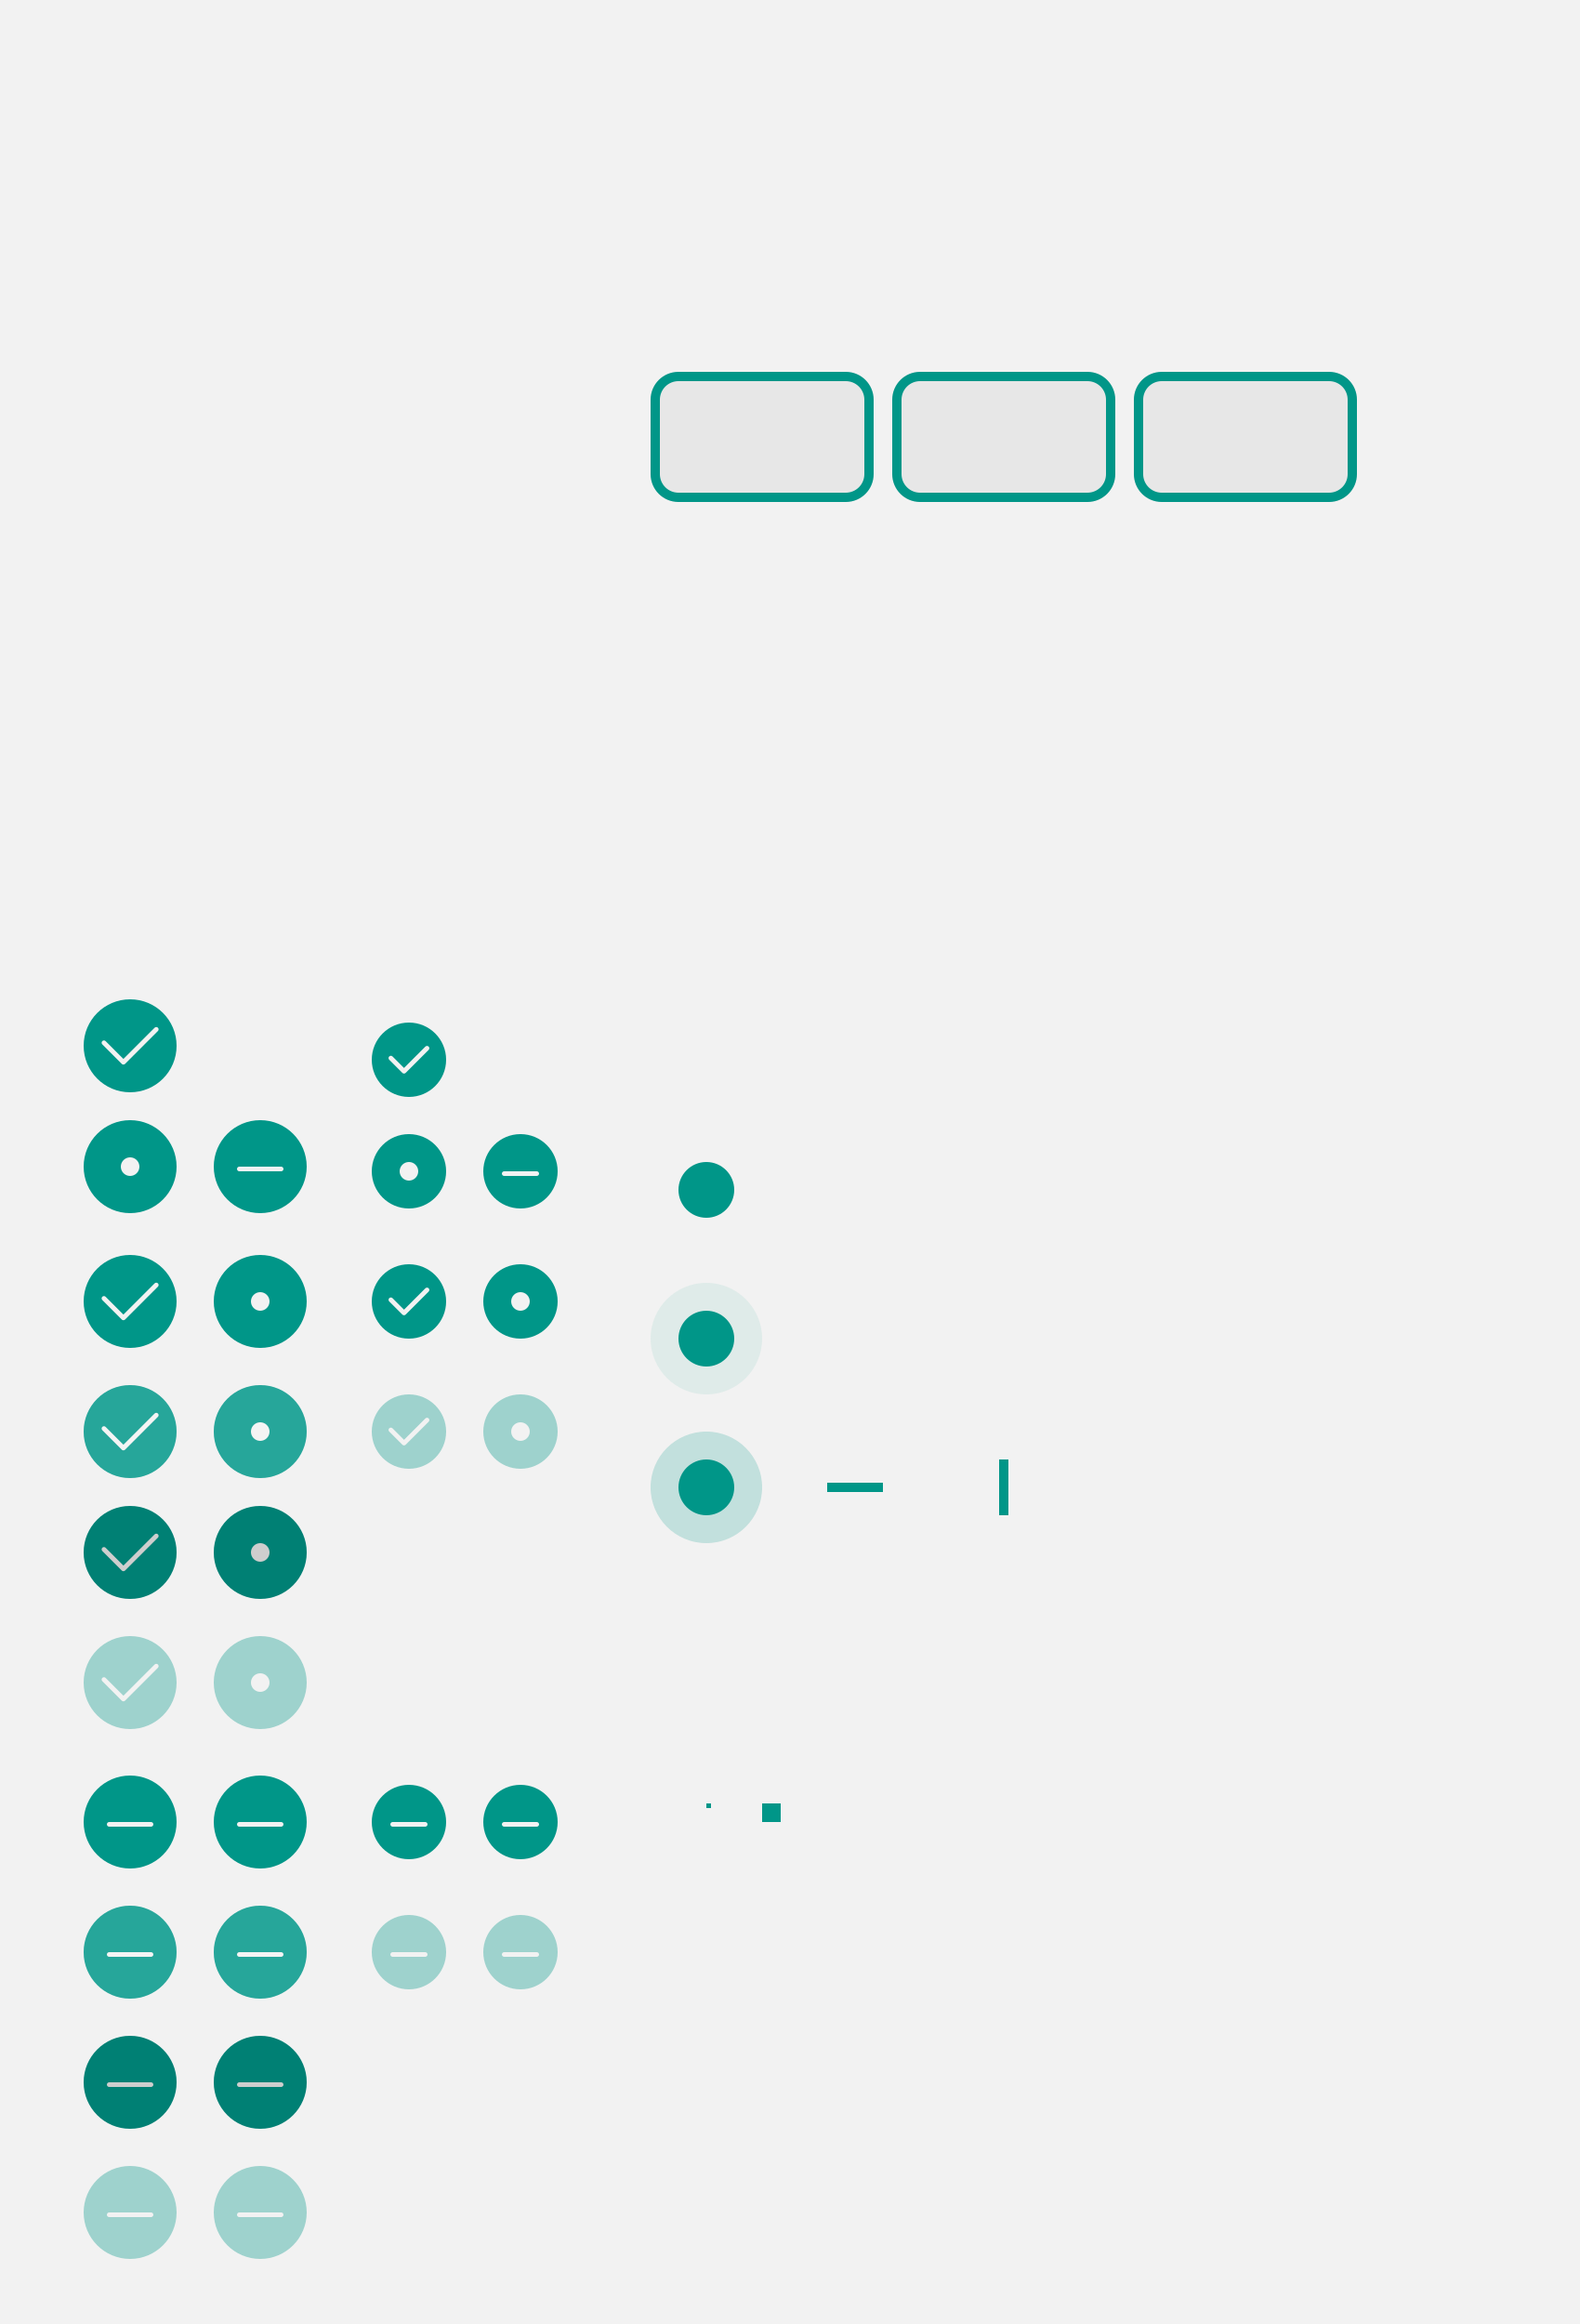
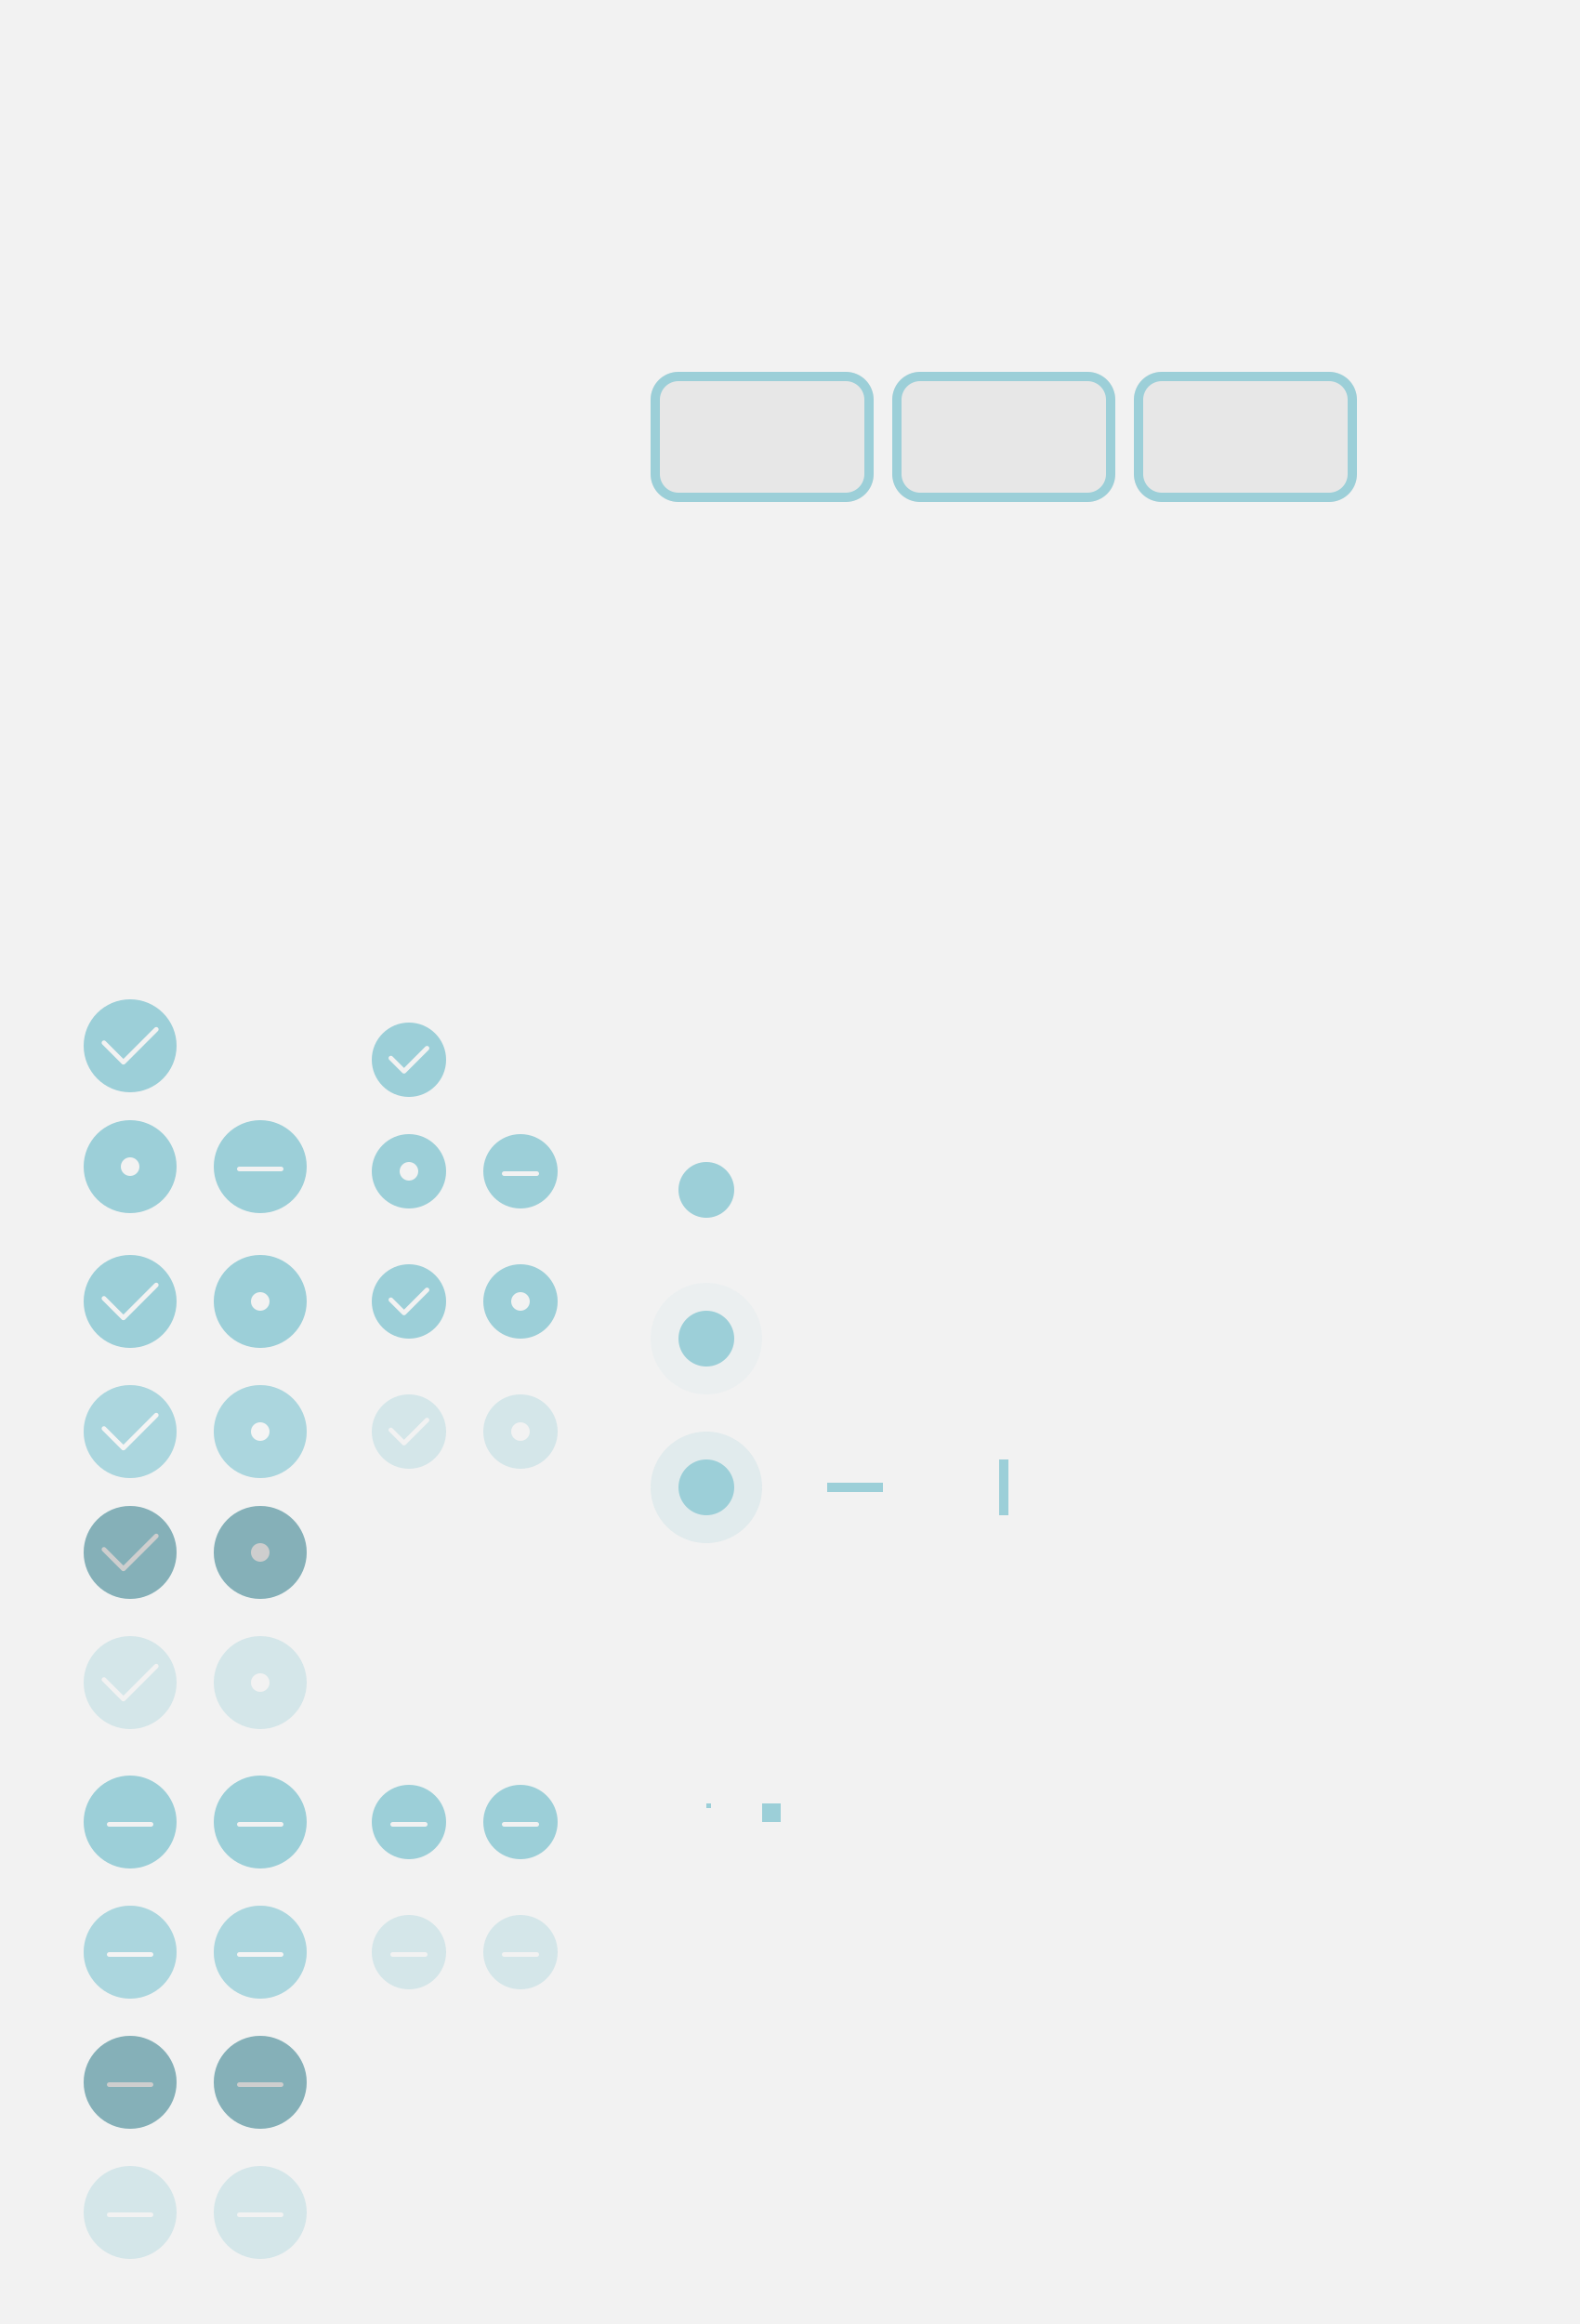
<svg xmlns="http://www.w3.org/2000/svg" xmlns:xlink="http://www.w3.org/1999/xlink" width="340" height="500" viewBox="0 0 340 500" version="1.1" id="svg715">
  <defs id="defs286">
    <linearGradient id="color-primary">
-       <stop offset="1" stop-color="#009688" id="stop32" />
+       <stop offset="1" stop-color="#9ccfd8" id="stop32" />
    </linearGradient>
    <g id="base-scale-horz-trough">
      <rect width="24" height="24" fill="none" id="rect203" x="0" y="0" />
      <rect x="6" y="11" width="12" height="2" id="rect205" />
    </g>
    <g id="base-scale-vert-trough">
      <use xlink:href="#base-scale-horz-trough" transform="rotate(90,12,12)" id="use208" x="0" y="0" width="100%" height="100%" />
    </g>
    <clipPath clipPathUnits="userSpaceOnUse" id="clipPath6290">
      <rect style="opacity:0.35;fill:#000000;stroke-width:2;stroke-linecap:round;stroke-linejoin:round;paint-order:stroke fill markers" id="rect6292" width="28" height="132" x="164" y="12" rx="0" ry="0" />
    </clipPath>
    <clipPath clipPathUnits="userSpaceOnUse" id="clipPath6490">
      <rect style="opacity:0.35;fill:#000000;stroke-width:2;stroke-linecap:round;stroke-linejoin:round;paint-order:stroke fill markers" id="rect6492" width="26" height="16" x="164" y="78" rx="0" ry="0" />
    </clipPath>
  </defs>
  <g id="layer2">
    <rect style="fill:#f2f2f2;stroke-width:2.097;stroke-linecap:round;stroke-linejoin:round;paint-order:stroke fill markers" id="rect1648" width="340" height="500" x="0" y="0" rx="0" ry="0" />
  </g>
  <g id="layer1">
    <g id="scale-slider" transform="translate(140,244)">
      <circle cx="12" cy="12" r="12" fill-opacity="0" id="circle510" style="fill:url(#color-primary)" />
      <circle cx="12" cy="12" r="6" id="circle512" style="fill:url(#color-primary)" />
    </g>
    <g id="scale-slider-hover" transform="translate(140,276)">
      <circle cx="12" cy="12" r="12" fill-opacity="0.08" id="circle515" style="fill:url(#color-primary)" />
      <circle cx="12" cy="12" r="6" id="circle517" style="fill:url(#color-primary)" />
    </g>
    <g id="scale-slider-active" transform="translate(140,308)">
      <circle cx="12" cy="12" r="12" fill-opacity="0.2" id="circle520" style="fill:url(#color-primary)" />
      <circle cx="12" cy="12" r="6" id="circle522" style="fill:url(#color-primary)" />
    </g>
    <g id="scale-horz-trough-active" transform="translate(172,308)">
      <use xlink:href="#base-scale-horz-trough" id="use535" style="fill:url(#color-primary)" x="0" y="0" width="100%" height="100%" />
    </g>
    <g id="scale-vert-trough-active" transform="translate(204,308)">
      <use xlink:href="#base-scale-vert-trough" id="use544" style="fill:url(#color-primary)" x="0" y="0" width="100%" height="100%" />
    </g>
    <g id="tab" transform="translate(152,388)">
      <rect width="1" height="1" id="rect670" style="fill:url(#color-primary)" x="0" y="0" />
    </g>
    <g id="progressbar-progress" transform="translate(164,388)">
      <rect width="4" height="4" id="rect673" style="fill:url(#color-primary)" x="0" y="0" />
    </g>
    <g id="entry-active" transform="translate(-268,36)">
      <rect id="rect2230" width="48" height="28" x="408" y="44" rx="6" ry="6" style="opacity:0.05;fill:#000000" />
      <path id="path2356" style="fill:url(#color-primary)" d="m 414,44 c -3.324,0 -6,2.676 -6,6 v 16 c 0,3.324 2.676,6 6,6 h 36 c 3.324,0 6,-2.676 6,-6 V 50 c 0,-3.324 -2.676,-6 -6,-6 z m 0,2 h 36 c 2.216,0 4,1.784 4,4 v 16 c 0,2.216 -1.784,4 -4,4 h -36 c -2.216,0 -4,-1.784 -4,-4 V 50 c 0,-2.216 1.784,-4 4,-4 z" />
    </g>
    <use x="0" y="0" xlink:href="#entry-active" id="combo-right-entry-active" transform="translate(52)" width="100%" height="100%" clip-path="url(#clipPath6290)" />
    <use x="0" y="0" xlink:href="#entry-active" id="combo-left-entry-active" transform="matrix(-1,0,0,1,380,0)" width="100%" height="100%" clip-path="url(#clipPath6290)" />
    <use x="0" y="0" xlink:href="#entry-active" id="spin-ltr-up-active" transform="translate(104)" width="100%" height="100%" clip-path="url(#clipPath6490)" />
    <use x="0" y="0" xlink:href="#entry-active" id="spin-rtl-up-active" transform="matrix(-1,0,0,1,432,0)" width="100%" height="100%" clip-path="url(#clipPath6490)" />
    <use x="0" y="0" xlink:href="#entry-active" id="spin-ltr-down-active" transform="matrix(1,0,0,-1,104,188)" width="100%" height="100%" clip-path="url(#clipPath6490)" />
    <use x="0" y="0" xlink:href="#entry-active" id="spin-rtl-down-active" transform="rotate(180,216,94)" width="100%" height="100%" clip-path="url(#clipPath6490)" />
    <g id="checkbox-checked-hover">
      <use x="0" y="0" xlink:href="#check-icon" id="use1911" transform="translate(0,83)" width="100%" height="100%" />
      <path d="m 28,298 c -5.52,0 -10,4.48 -10,10 0,5.52 4.48,10 10,10 5.52,0 10,-4.48 10,-10 0,-5.52 -4.48,-10 -10,-10 z" id="path2361" style="opacity:0.15;fill:#ffffff;fill-opacity:1" />
      <rect style="opacity:0;fill:#000000;stroke-width:3;stroke-linecap:round;stroke-linejoin:round;paint-order:stroke fill markers" id="rect2333" width="24" height="24" x="16" y="296" rx="0" ry="0" />
    </g>
    <g id="radio-checked-hover">
      <rect style="opacity:0;fill:#000000;stroke-width:3;stroke-linecap:round;stroke-linejoin:round;paint-order:stroke fill markers" id="rect2339" width="24" height="24" x="44" y="296" rx="0" ry="0" />
      <use x="0" y="0" xlink:href="#radio-icon" id="use1913" transform="translate(28,57)" width="100%" height="100%" />
      <path d="m 56,298 c -5.52,0 -10,4.48 -10,10 0,5.52 4.48,10 10,10 5.52,0 10,-4.48 10,-10 0,-5.52 -4.48,-10 -10,-10 z" id="path2363" style="opacity:0.15;fill:#ffffff;fill-opacity:1" />
    </g>
    <g id="checkbox-mixed-hover">
      <rect style="opacity:0;fill:#000000;stroke-width:3;stroke-linecap:round;stroke-linejoin:round;paint-order:stroke fill markers" id="rect2659" width="24" height="24" x="16" y="408" rx="0" ry="0" />
      <use x="0" y="0" xlink:href="#mix-icon" id="use3270" transform="translate(-28,169)" width="100%" height="100%" />
      <path d="m 28,410 c -5.52,0 -10,4.48 -10,10 0,5.52 4.48,10 10,10 5.52,0 10,-4.48 10,-10 0,-5.52 -4.48,-10 -10,-10 z" id="path2691" style="opacity:0.15;fill:#ffffff;fill-opacity:1" />
    </g>
    <g id="checkbox-checked">
      <rect style="opacity:0;fill:#000000;stroke-width:3;stroke-linecap:round;stroke-linejoin:round;paint-order:stroke fill markers" id="rect1125" width="24" height="24" x="16" y="268" rx="0" ry="0" />
      <use x="0" y="0" xlink:href="#check-icon" id="use1735" transform="translate(0,55)" width="100%" height="100%" />
    </g>
    <g id="radio-checked">
      <rect style="opacity:0;fill:#000000;stroke-width:3;stroke-linecap:round;stroke-linejoin:round;paint-order:stroke fill markers" id="rect1133" width="24" height="24" x="44" y="268" rx="0" ry="0" />
      <use x="0" y="0" xlink:href="#radio-icon" id="use1737" transform="translate(28,29)" width="100%" height="100%" />
    </g>
    <g id="checkbox-checked-active" transform="translate(0,26)">
      <use x="0" y="0" xlink:href="#check-icon" id="use2460" transform="translate(0,83)" width="100%" height="100%" />
      <path d="m 28,298 c -5.52,0 -10,4.48 -10,10 0,5.52 4.48,10 10,10 5.52,0 10,-4.48 10,-10 0,-5.52 -4.48,-10 -10,-10 z" id="path2462" style="opacity:0.15;fill:#000000;fill-opacity:1" />
      <rect style="opacity:0;fill:#000000;stroke-width:3;stroke-linecap:round;stroke-linejoin:round;paint-order:stroke fill markers" id="rect2464" width="24" height="24" x="16" y="296" rx="0" ry="0" />
    </g>
    <g id="radio-checked-active" transform="translate(0,26)">
      <rect style="opacity:0;fill:#000000;stroke-width:3;stroke-linecap:round;stroke-linejoin:round;paint-order:stroke fill markers" id="rect2468" width="24" height="24" x="44" y="296" rx="0" ry="0" />
      <use x="0" y="0" xlink:href="#radio-icon" id="use2470" transform="translate(28,57)" width="100%" height="100%" />
      <path d="m 56,298 c -5.52,0 -10,4.48 -10,10 0,5.52 4.48,10 10,10 5.52,0 10,-4.48 10,-10 0,-5.52 -4.48,-10 -10,-10 z" id="path2472" style="opacity:0.15;fill:#000000;fill-opacity:1" />
    </g>
    <g id="checkbox-checked-disabled" transform="translate(0,54)" style="opacity:0.35">
      <use x="0" y="0" xlink:href="#check-icon" id="use2476" transform="translate(0,83)" width="100%" height="100%" />
      <rect style="opacity:0;fill:#000000;stroke-width:3;stroke-linecap:round;stroke-linejoin:round;paint-order:stroke fill markers" id="rect2480" width="24" height="24" x="16" y="296" rx="0" ry="0" />
    </g>
    <g id="radio-checked-disabled" transform="translate(0,54)" style="opacity:0.35">
      <rect style="opacity:0;fill:#000000;stroke-width:3;stroke-linecap:round;stroke-linejoin:round;paint-order:stroke fill markers" id="rect2484" width="24" height="24" x="44" y="296" rx="0" ry="0" />
      <use x="0" y="0" xlink:href="#radio-icon" id="use2486" transform="translate(28,57)" width="100%" height="100%" />
    </g>
    <g id="checkbox-mixed">
      <rect style="opacity:0;fill:#000000;stroke-width:3;stroke-linecap:round;stroke-linejoin:round;paint-order:stroke fill markers" id="rect1127" width="24" height="24" x="16" y="380" rx="0" ry="0" />
      <use x="0" y="0" xlink:href="#mix-icon" id="use3013" transform="translate(-28,141)" width="100%" height="100%" />
    </g>
    <g id="radio-mixed" transform="translate(28)">
      <rect style="opacity:0;fill:#000000;stroke-width:3;stroke-linecap:round;stroke-linejoin:round;paint-order:stroke fill markers" id="rect3181" width="24" height="24" x="16" y="380" rx="0" ry="0" />
      <use x="0" y="0" xlink:href="#mix-icon" id="use3183" transform="translate(-28,141)" width="100%" height="100%" />
    </g>
    <g id="radio-mixed-hover" transform="translate(28)">
      <rect style="opacity:0;fill:#000000;stroke-width:3;stroke-linecap:round;stroke-linejoin:round;paint-order:stroke fill markers" id="rect3456" width="24" height="24" x="16" y="408" rx="0" ry="0" />
      <use x="0" y="0" xlink:href="#mix-icon" id="use3458" transform="translate(-28,169)" width="100%" height="100%" />
      <path d="m 28,410 c -5.52,0 -10,4.48 -10,10 0,5.52 4.48,10 10,10 5.52,0 10,-4.48 10,-10 0,-5.52 -4.48,-10 -10,-10 z" id="path3460" style="opacity:0.15;fill:#ffffff;fill-opacity:1" />
    </g>
    <g id="checkbox-mixed-active" transform="translate(0,28)">
      <rect style="opacity:0;fill:#000000;stroke-width:3;stroke-linecap:round;stroke-linejoin:round;paint-order:stroke fill markers" id="rect3544" width="24" height="24" x="16" y="408" rx="0" ry="0" />
      <use x="0" y="0" xlink:href="#mix-icon" id="use3546" transform="translate(-28,169)" width="100%" height="100%" />
      <path d="m 28,410 c -5.52,0 -10,4.48 -10,10 0,5.52 4.48,10 10,10 5.52,0 10,-4.48 10,-10 0,-5.52 -4.48,-10 -10,-10 z" id="path3548" style="opacity:0.15;fill:#000000;fill-opacity:1" />
    </g>
    <g id="radio-mixed-active" transform="translate(28,28)">
      <rect style="opacity:0;fill:#000000;stroke-width:3;stroke-linecap:round;stroke-linejoin:round;paint-order:stroke fill markers" id="rect3552" width="24" height="24" x="16" y="408" rx="0" ry="0" />
      <use x="0" y="0" xlink:href="#mix-icon" id="use3554" transform="translate(-28,169)" width="100%" height="100%" />
      <path d="m 28,410 c -5.52,0 -10,4.48 -10,10 0,5.52 4.48,10 10,10 5.52,0 10,-4.48 10,-10 0,-5.52 -4.48,-10 -10,-10 z" id="path3556" style="opacity:0.15;fill:#000000;fill-opacity:1" />
    </g>
    <g id="checkbox-mixed-disabled" transform="translate(0,84)" style="opacity:0.35">
      <rect style="opacity:0;fill:#000000;stroke-width:3;stroke-linecap:round;stroke-linejoin:round;paint-order:stroke fill markers" id="rect3756" width="24" height="24" x="16" y="380" rx="0" ry="0" />
      <use x="0" y="0" xlink:href="#mix-icon" id="use3758" transform="translate(-28,141)" width="100%" height="100%" />
    </g>
    <g id="radio-mixed-disabled" transform="translate(28,84)" style="opacity:0.35">
      <rect style="opacity:0;fill:#000000;stroke-width:3;stroke-linecap:round;stroke-linejoin:round;paint-order:stroke fill markers" id="rect3762" width="24" height="24" x="16" y="380" rx="0" ry="0" />
      <use x="0" y="0" xlink:href="#mix-icon" id="use3764" transform="translate(-28,141)" width="100%" height="100%" />
    </g>
    <use x="0" y="0" xlink:href="#menu-check-icon" id="menu-checkbox-checked" transform="translate(0,52)" width="100%" height="100%" />
    <use x="0" y="0" xlink:href="#menu-radio-icon" id="menu-radio-checked" transform="translate(24,28)" width="100%" height="100%" />
    <use x="0" y="0" xlink:href="#menu-mix-icon" id="menu-checkbox-mixed" transform="translate(-24,140)" width="100%" height="100%" />
    <use x="0" y="0" xlink:href="#menu-check-icon" id="menu-checkbox-checked-disabled" transform="translate(0,80)" width="100%" height="100%" style="opacity:0.35" />
    <use x="0" y="0" xlink:href="#menu-radio-icon" id="menu-radio-checked-disabled" transform="translate(24,56)" width="100%" height="100%" style="opacity:0.35" />
    <use x="0" y="0" xlink:href="#menu-mix-icon" id="menu-radio-mixed" transform="translate(0,140)" width="100%" height="100%" />
    <use x="0" y="0" xlink:href="#menu-mix-icon" id="menu-checkbox-mixed-disabled" transform="translate(-24,168)" width="100%" height="100%" style="opacity:0.35" />
    <use x="0" y="0" xlink:href="#menu-mix-icon" id="menu-radio-mixed-disabled" transform="translate(0,168)" width="100%" height="100%" style="opacity:0.35" />
  </g>
  <g id="layer3">
    <path d="m 28,215 a 10,10 0 0 0 -10,10 10,10 0 0 0 10,10 10,10 0 0 0 10,-10 10,10 0 0 0 -10,-10 z m 5.629,5.963 v 0.002 c 0.128,0 0.256,0.049 0.354,0.146 0.196,0.196 0.196,0.511 0,0.707 l -7.072,7.072 c -0.024,0.025 -0.05,0.046 -0.078,0.064 -0.028,0.018 -0.056,0.033 -0.086,0.045 -0.03,0.012 -0.062,0.019 -0.094,0.025 -0.031,0.006 -0.064,0.012 -0.096,0.012 -0.032,0 -0.062,-0.006 -0.094,-0.012 -0.031,-0.006 -0.064,-0.013 -0.094,-0.025 -0.03,-0.012 -0.058,-0.027 -0.086,-0.045 -0.014,-0.009 -0.028,-0.021 -0.041,-0.031 -0.013,-0.011 -0.027,-0.023 -0.039,-0.035 l -4.186,-4.188 c -0.196,-0.196 -0.196,-0.511 0,-0.707 0.196,-0.196 0.511,-0.196 0.707,0 l 3.832,3.834 6.719,-6.719 c 0.098,-0.098 0.226,-0.146 0.354,-0.146 z" style="fill:url(#color-primary)" id="check-icon" />
    <path d="m 28,241 c -5.52,0 -10,4.48 -10,10 0,5.52 4.48,10 10,10 5.52,0 10,-4.48 10,-10 0,-5.52 -4.48,-10 -10,-10 z m 0,8 c 1.105,0 2,0.895 2,2 0,1.105 -0.895,2 -2,2 -1.105,0 -2,-0.895 -2,-2 0,-1.105 0.895,-2 2,-2 z" id="radio-icon" style="fill:url(#color-primary)" />
    <path id="mix-icon" style="fill:url(#color-primary)" d="m 56,241 c -5.52,0 -10,4.48 -10,10 0,5.52 4.48,10 10,10 5.52,0 10,-4.48 10,-10 0,-5.52 -4.48,-10 -10,-10 z m -4.5,10 h 9 c 0.277,0 0.5,0.223 0.5,0.5 0,0.277 -0.223,0.5 -0.5,0.5 h -9 c -0.277,0 -0.5,-0.223 -0.5,-0.5 0,-0.277 0.223,-0.5 0.5,-0.5 z" />
    <path id="menu-check-icon" style="fill:url(#color-primary)" d="m 88,220 a 8,8 0 0 0 -8,8 8,8 0 0 0 8,8 8,8 0 0 0 8,-8 8,8 0 0 0 -8,-8 z m 3.891,5.025 c 0.128,0 0.254,0.049 0.352,0.146 0.196,0.196 0.196,0.511 0,0.707 l -4.949,4.949 c -0.196,0.196 -0.511,0.196 -0.707,0 L 83.758,228 c -0.196,-0.196 -0.196,-0.511 0,-0.707 0.196,-0.196 0.511,-0.196 0.707,0 l 2.475,2.475 4.596,-4.596 c 0.098,-0.098 0.228,-0.146 0.355,-0.146 z" />
    <path id="menu-radio-icon" style="fill:url(#color-primary)" d="m 88,244 a 8,8 0 0 0 -8,8 8,8 0 0 0 8,8 8,8 0 0 0 8,-8 8,8 0 0 0 -8,-8 z m 0,6 c 1.105,0 2,0.895 2,2 0,1.105 -0.895,2 -2,2 -1.105,0 -2,-0.895 -2,-2 0,-1.105 0.895,-2 2,-2 z" />
    <path id="menu-mix-icon" style="fill:url(#color-primary)" d="m 112,244 a 8,8 0 0 0 -8,8 8,8 0 0 0 8,8 8,8 0 0 0 8,-8 8,8 0 0 0 -8,-8 z m -3.5,8 h 7 c 0.277,0 0.5,0.223 0.5,0.5 0,0.277 -0.223,0.5 -0.5,0.5 h -7 c -0.277,0 -0.5,-0.223 -0.5,-0.5 0,-0.277 0.223,-0.5 0.5,-0.5 z" />
  </g>
</svg>
